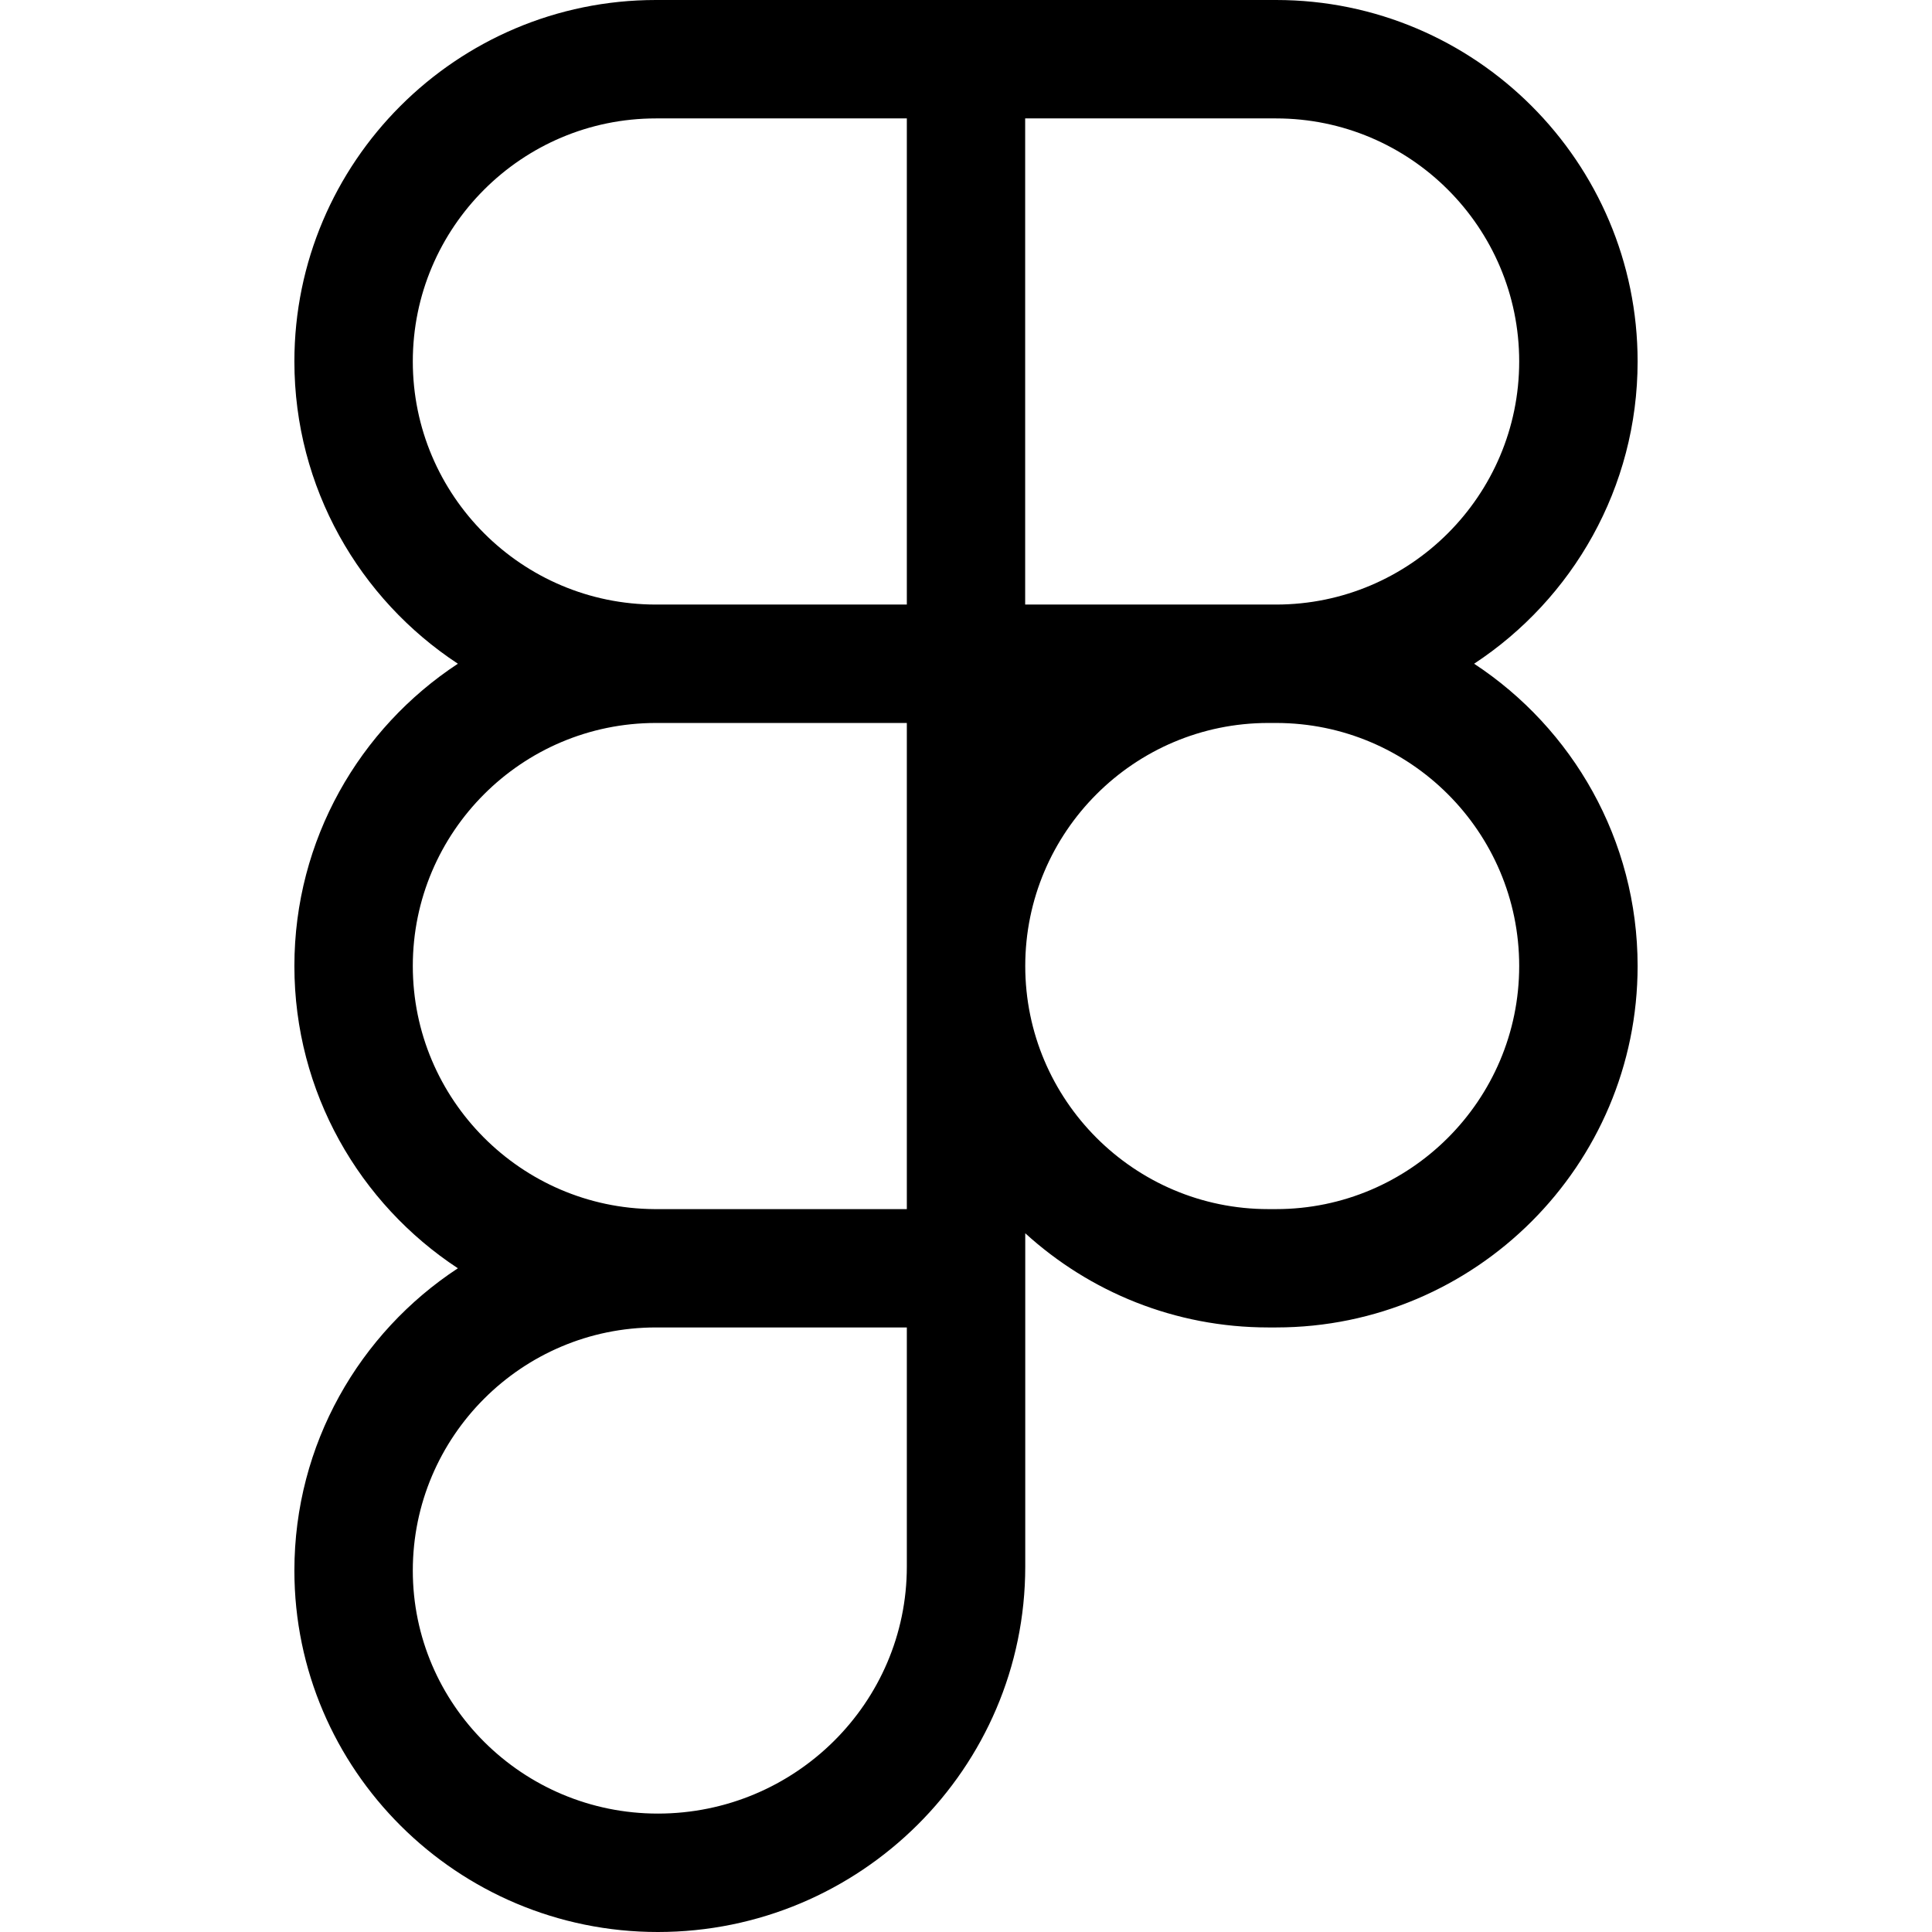
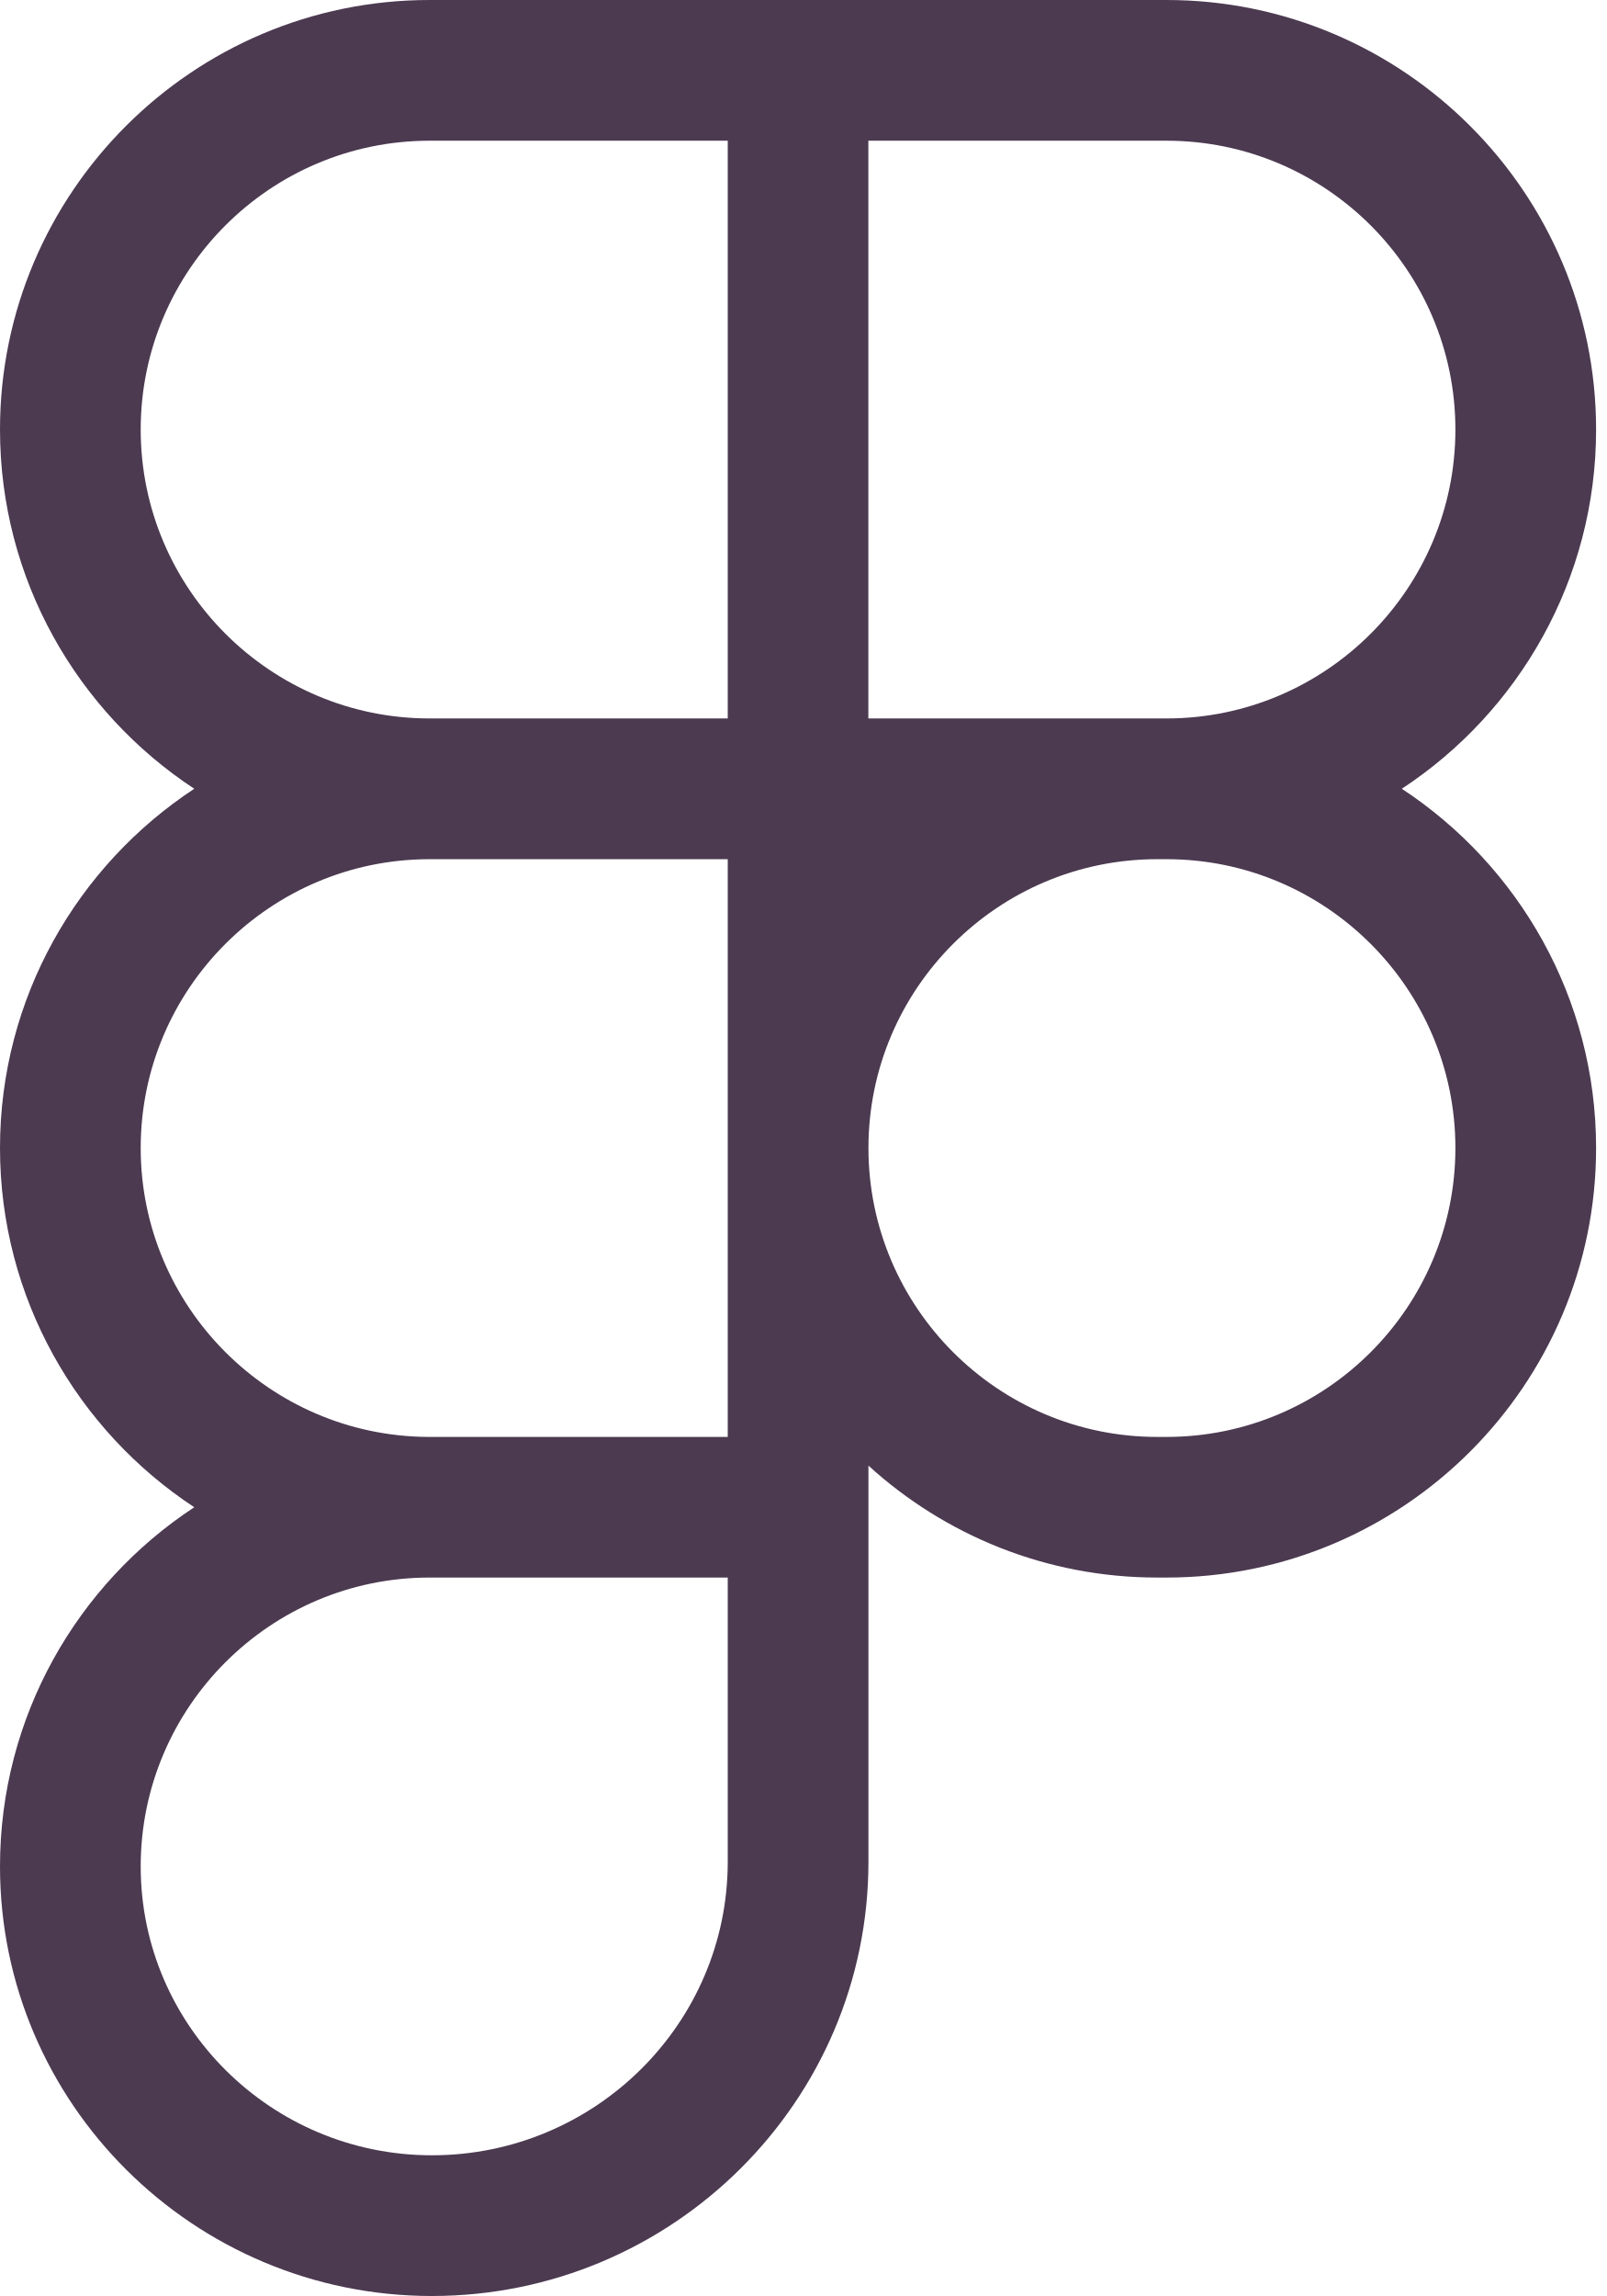
- <svg xmlns="http://www.w3.org/2000/svg" version="1.1" id="Capa_1" x="0px" y="0px" viewBox="0 0 24 24" style="enable-background:new 0 0 24 24;" xml:space="preserve" width="512" height="512">
-   <g id="Group">
-     <g id="Rectangle_55_x5F_2">
-       <path d="M18.312,8.245c1.222-0.803,2.031-2.187,2.031-3.755c0-2.476-2.015-4.49-4.491-4.49H8.148C5.672,0,3.657,2.014,3.657,4.49    c0,1.568,0.809,2.952,2.031,3.755C4.466,9.048,3.657,10.432,3.657,12s0.809,2.952,2.031,3.755    c-1.222,0.802-2.031,2.186-2.031,3.755c0,2.476,2.025,4.49,4.515,4.49c2.516,0,4.564-2.036,4.564-4.539V15.32    c0.798,0.727,1.858,1.17,3.019,1.17h0.097c2.476,0,4.491-2.014,4.491-4.49C20.343,10.432,19.534,9.048,18.312,8.245z     M12.735,1.471h3.117c1.665,0,3.02,1.354,3.02,3.019s-1.355,3.02-3.02,3.02h-3.117V1.471z M5.128,4.49    c0-1.665,1.355-3.019,3.02-3.019h3.117V7.51H8.148C6.483,7.51,5.128,6.155,5.128,4.49z M5.128,12c0-1.665,1.355-3.019,3.02-3.019    h3.117v6.039H8.129C6.473,15.009,5.128,13.658,5.128,12z M11.265,19.461c0,1.692-1.388,3.068-3.093,3.068    c-1.678,0-3.044-1.354-3.044-3.019s1.355-3.02,3.02-3.02h3.117V19.461z M15.852,15.02h-0.097c-1.665,0-3.019-1.355-3.019-3.02    s1.354-3.019,3.019-3.019h0.097c1.665,0,3.02,1.354,3.02,3.019S17.517,15.02,15.852,15.02z" />
-     </g>
-     <g id="Rectangle_55_x5F_4">
-       <path d="M8.148,15.019c-0.007,0-0.013,0-0.019,0h3.136v0H8.148z" />
-     </g>
-   </g>
+ <svg xmlns="http://www.w3.org/2000/svg" width="56" height="80" viewBox="0 0 56 80" fill="none">
+   <path d="M48.85 27.483C52.923 24.807 55.62 20.193 55.62 14.967C55.62 6.713 48.903 0 40.65 0H14.97C6.717 0 0 6.713 0 14.967C0 20.193 2.697 24.807 6.77 27.483C2.697 30.16 0 34.773 0 40C0 45.227 2.697 49.84 6.77 52.517C2.697 55.19 0 59.803 0 65.033C0 73.287 6.75 80 15.05 80C23.437 80 30.263 73.213 30.263 64.87V51.067C32.923 53.49 36.457 54.967 40.327 54.967H40.65C48.903 54.967 55.62 48.253 55.62 40C55.62 34.773 52.923 30.16 48.85 27.483ZM30.26 4.903H40.65C46.2 4.903 50.717 9.417 50.717 14.967C50.717 20.517 46.2 25.033 40.65 25.033H30.26V4.903ZM4.903 14.967C4.903 9.417 9.42 4.903 14.97 4.903H25.36V25.033H14.97C9.42 25.033 4.903 20.517 4.903 14.967ZM4.903 40C4.903 34.45 9.42 29.937 14.97 29.937H25.36V50.067H14.907C9.387 50.03 4.903 45.527 4.903 40ZM25.36 64.87C25.36 70.51 20.733 75.097 15.05 75.097C9.457 75.097 4.903 70.583 4.903 65.033C4.903 59.483 9.42 54.967 14.97 54.967H25.36V64.87ZM40.65 50.067H40.327C34.777 50.067 30.263 45.55 30.263 40C30.263 34.45 34.777 29.937 40.327 29.937H40.65C46.2 29.937 50.717 34.45 50.717 40C50.717 45.55 46.2 50.067 40.65 50.067Z" fill="#4C3A51" />
</svg>
